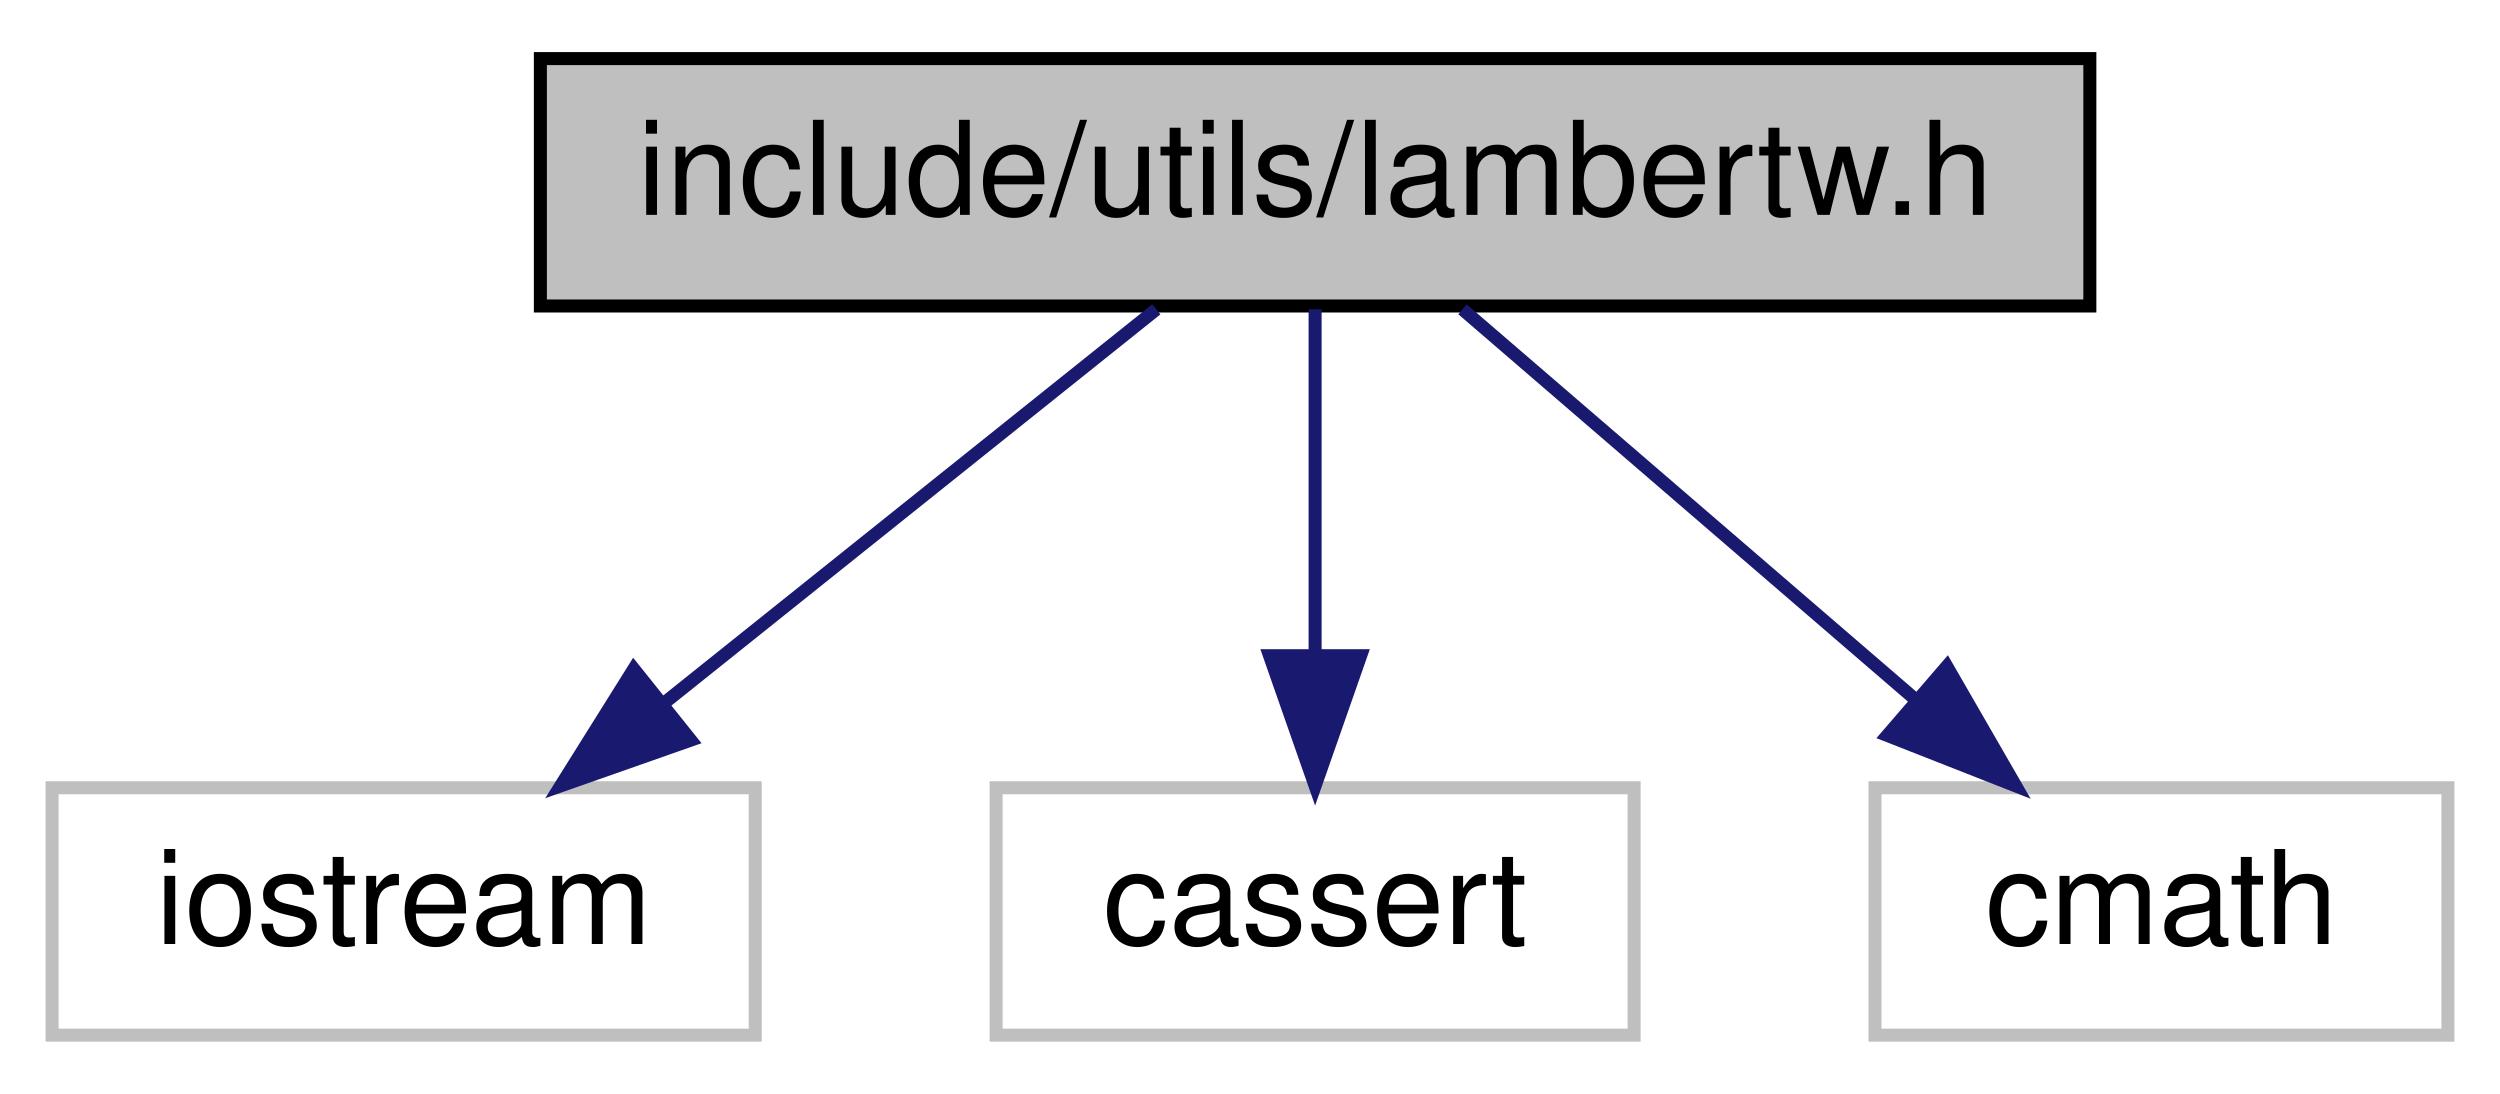
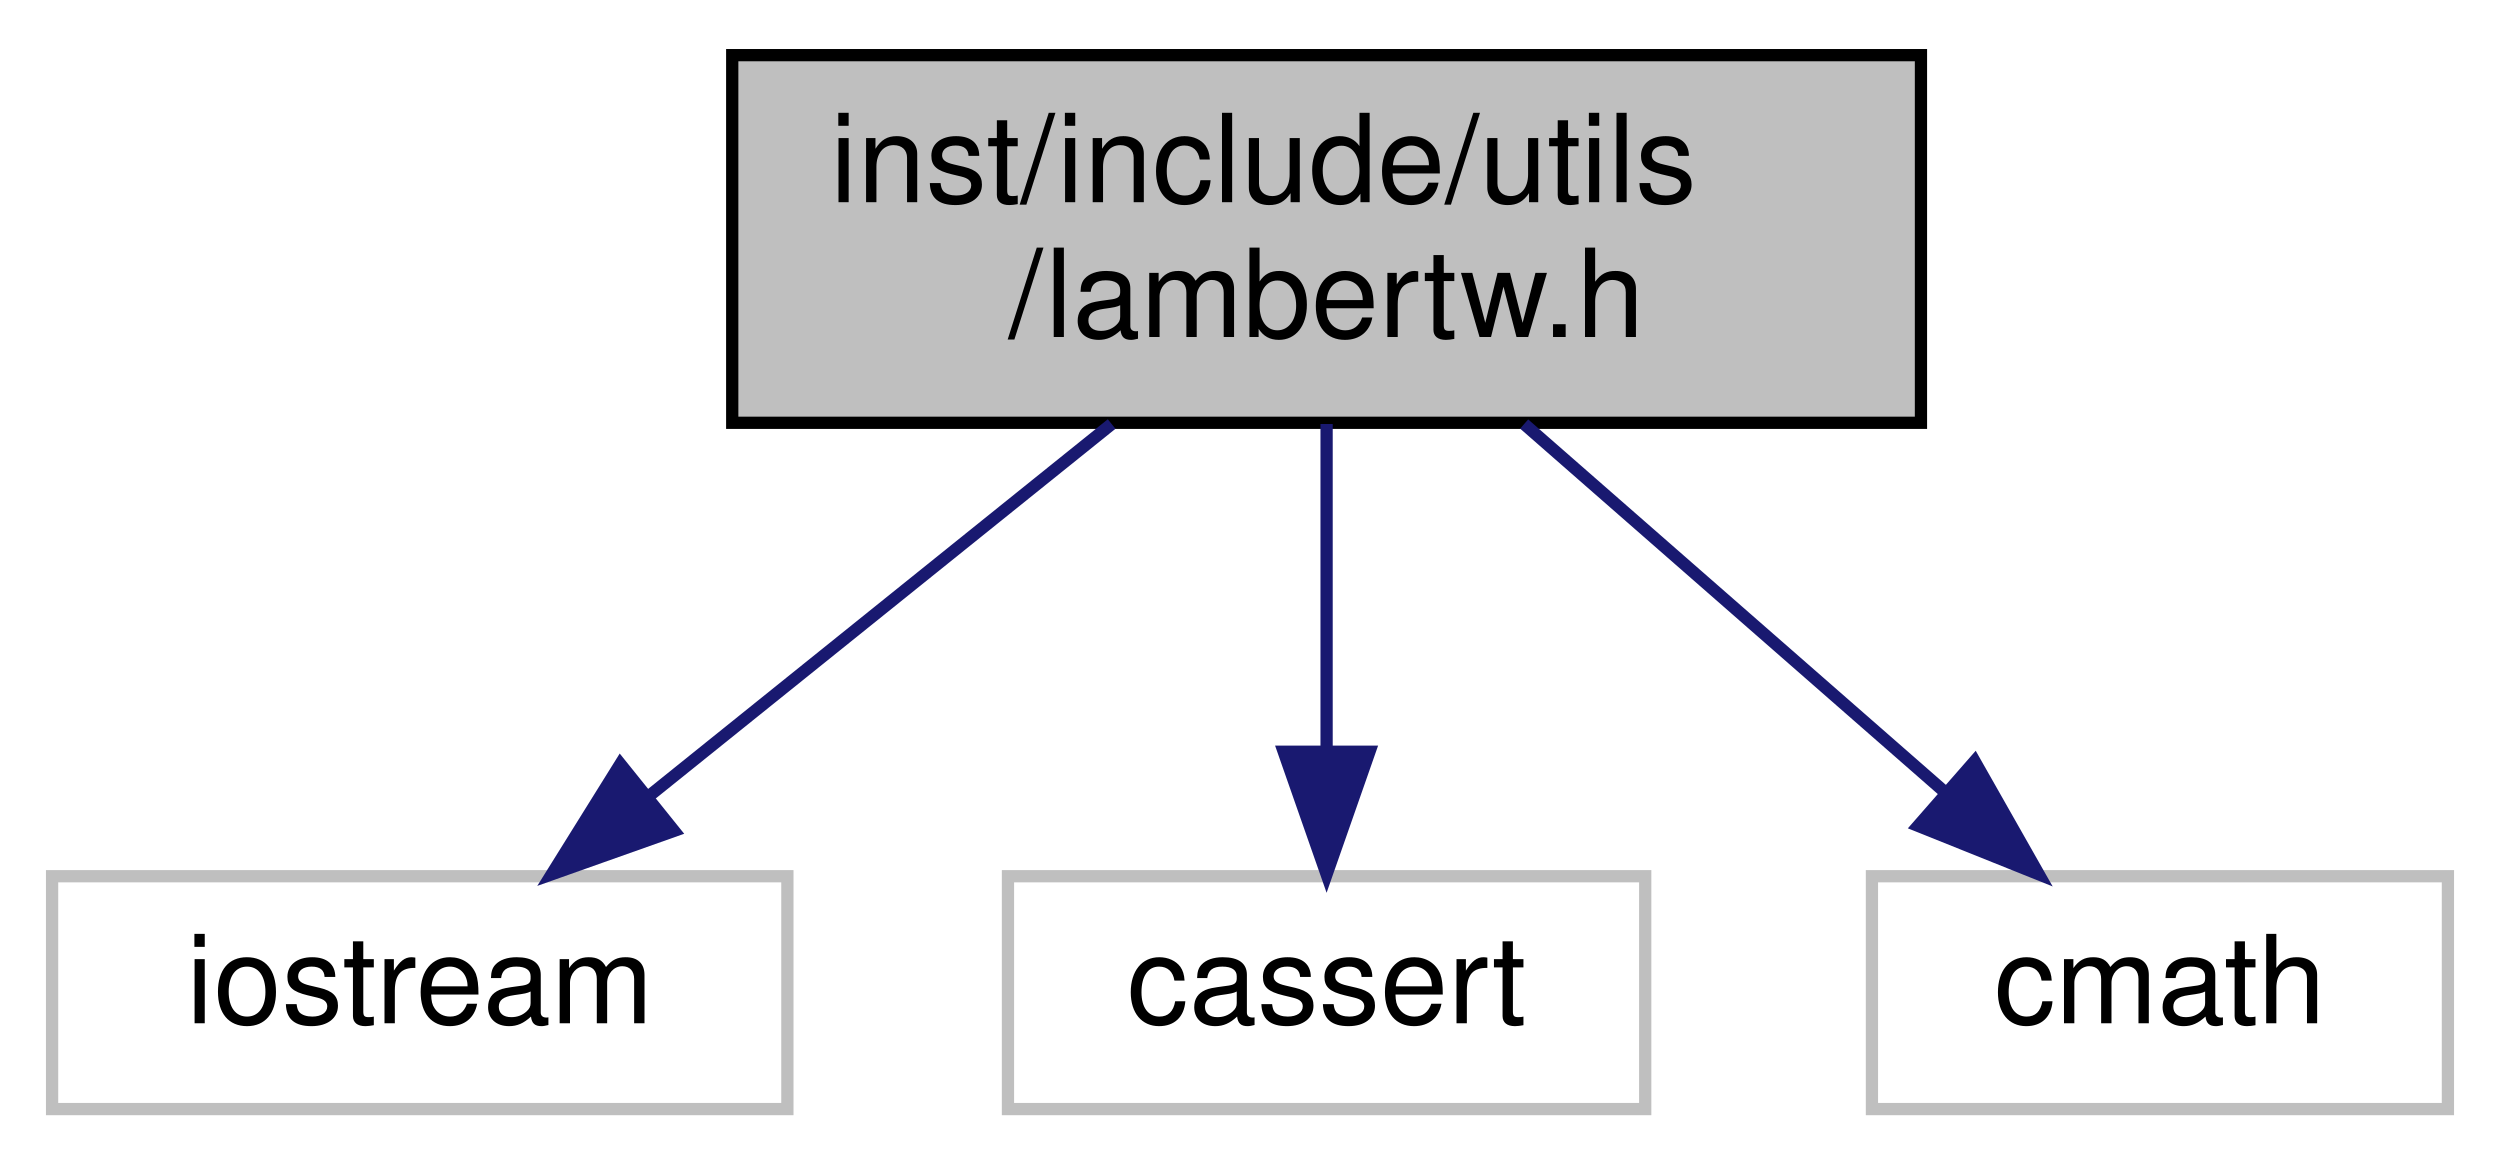
- <svg xmlns="http://www.w3.org/2000/svg" width="192pt" height="84pt" viewBox="0.00 0.00 192.00 84.00">
-   <g id="graph0" class="graph" transform="scale(1 1) rotate(0) translate(4 80)">
+ <svg xmlns="http://www.w3.org/2000/svg" xmlns:xlink="http://www.w3.org/1999/xlink" width="204pt" height="95pt" viewBox="0.00 0.00 203.50 95.00">
+   <g id="graph0" class="graph" transform="scale(1 1) rotate(0) translate(4 91)">
    <g id="node1" class="node">
-       <polygon fill="#bfbfbf" stroke="#000000" points="37.5,-56.5 37.5,-75.5 156.5,-75.5 156.5,-56.5 37.5,-56.5" />
-       <text text-anchor="middle" x="97" y="-63.5" font-family="Helvetica,sans-Serif" font-size="10.00" fill="#000000">include/utils/lambertw.h</text>
+       <g id="a_node1">
+         <a xlink:title=" ">
+           <polygon fill="#bfbfbf" stroke="black" points="55.5,-56.5 55.5,-86.5 152.5,-86.5 152.5,-56.5 55.5,-56.5" />
+           <text text-anchor="start" x="63.5" y="-74.5" font-family="Helvetica,sans-Serif" font-size="10.00">inst/include/utils</text>
+           <text text-anchor="middle" x="104" y="-63.5" font-family="Helvetica,sans-Serif" font-size="10.00">/lambertw.h</text>
+         </a>
+       </g>
    </g>
    <g id="node2" class="node">
-       <polygon fill="none" stroke="#bfbfbf" points="0,-.5 0,-19.5 54,-19.5 54,-.5 0,-.5" />
-       <text text-anchor="middle" x="27" y="-7.5" font-family="Helvetica,sans-Serif" font-size="10.00" fill="#000000">iostream</text>
+       <g id="a_node2">
+         <a xlink:title=" ">
+           <polygon fill="none" stroke="#bfbfbf" points="0,-0.5 0,-19.5 60,-19.5 60,-0.5 0,-0.5" />
+           <text text-anchor="middle" x="30" y="-7.5" font-family="Helvetica,sans-Serif" font-size="10.00">iostream</text>
+         </a>
+       </g>
    </g>
    <g id="edge1" class="edge">
-       <path fill="none" stroke="#191970" d="M84.807,-56.245C74.368,-47.894 59.135,-35.708 46.926,-25.941" />
-       <polygon fill="#191970" stroke="#191970" points="49.048,-23.157 39.053,-19.643 44.676,-28.623 49.048,-23.157" />
+       <path fill="none" stroke="midnightblue" d="M86.46,-56.4C75.16,-47.31 60.46,-35.49 48.89,-26.19" />
+       <polygon fill="midnightblue" stroke="midnightblue" points="50.75,-23.2 40.77,-19.66 46.37,-28.65 50.75,-23.2" />
    </g>
    <g id="node3" class="node">
-       <polygon fill="none" stroke="#bfbfbf" points="72.5,-.5 72.5,-19.5 121.5,-19.5 121.5,-.5 72.5,-.5" />
-       <text text-anchor="middle" x="97" y="-7.5" font-family="Helvetica,sans-Serif" font-size="10.00" fill="#000000">cassert</text>
+       <g id="a_node3">
+         <a xlink:title=" ">
+           <polygon fill="none" stroke="#bfbfbf" points="78,-0.5 78,-19.5 130,-19.5 130,-0.5 78,-0.5" />
+           <text text-anchor="middle" x="104" y="-7.5" font-family="Helvetica,sans-Serif" font-size="10.00">cassert</text>
+         </a>
+       </g>
    </g>
    <g id="edge2" class="edge">
-       <path fill="none" stroke="#191970" d="M97,-56.245C97,-48.938 97,-38.694 97,-29.705" />
-       <polygon fill="#191970" stroke="#191970" points="100.5,-29.643 97,-19.643 93.5,-29.643 100.5,-29.643" />
+       <path fill="none" stroke="midnightblue" d="M104,-56.4C104,-48.47 104,-38.46 104,-29.86" />
+       <polygon fill="midnightblue" stroke="midnightblue" points="107.5,-29.66 104,-19.66 100.5,-29.66 107.5,-29.66" />
    </g>
    <g id="node4" class="node">
-       <polygon fill="none" stroke="#bfbfbf" points="140,-.5 140,-19.5 184,-19.5 184,-.5 140,-.5" />
-       <text text-anchor="middle" x="162" y="-7.5" font-family="Helvetica,sans-Serif" font-size="10.00" fill="#000000">cmath</text>
+       <g id="a_node4">
+         <a xlink:title=" ">
+           <polygon fill="none" stroke="#bfbfbf" points="148.5,-0.5 148.5,-19.5 195.5,-19.5 195.5,-0.5 148.5,-0.5" />
+           <text text-anchor="middle" x="172" y="-7.5" font-family="Helvetica,sans-Serif" font-size="10.00">cmath</text>
+         </a>
+       </g>
    </g>
    <g id="edge3" class="edge">
-       <path fill="none" stroke="#191970" d="M108.322,-56.245C117.922,-47.975 131.889,-35.942 143.169,-26.223" />
-       <polygon fill="#191970" stroke="#191970" points="145.516,-28.821 150.808,-19.643 140.947,-23.518 145.516,-28.821" />
+       <path fill="none" stroke="midnightblue" d="M120.12,-56.4C130.4,-47.4 143.75,-35.72 154.33,-26.47" />
+       <polygon fill="midnightblue" stroke="midnightblue" points="156.88,-28.88 162.11,-19.66 152.27,-23.61 156.88,-28.88" />
    </g>
  </g>
</svg>
